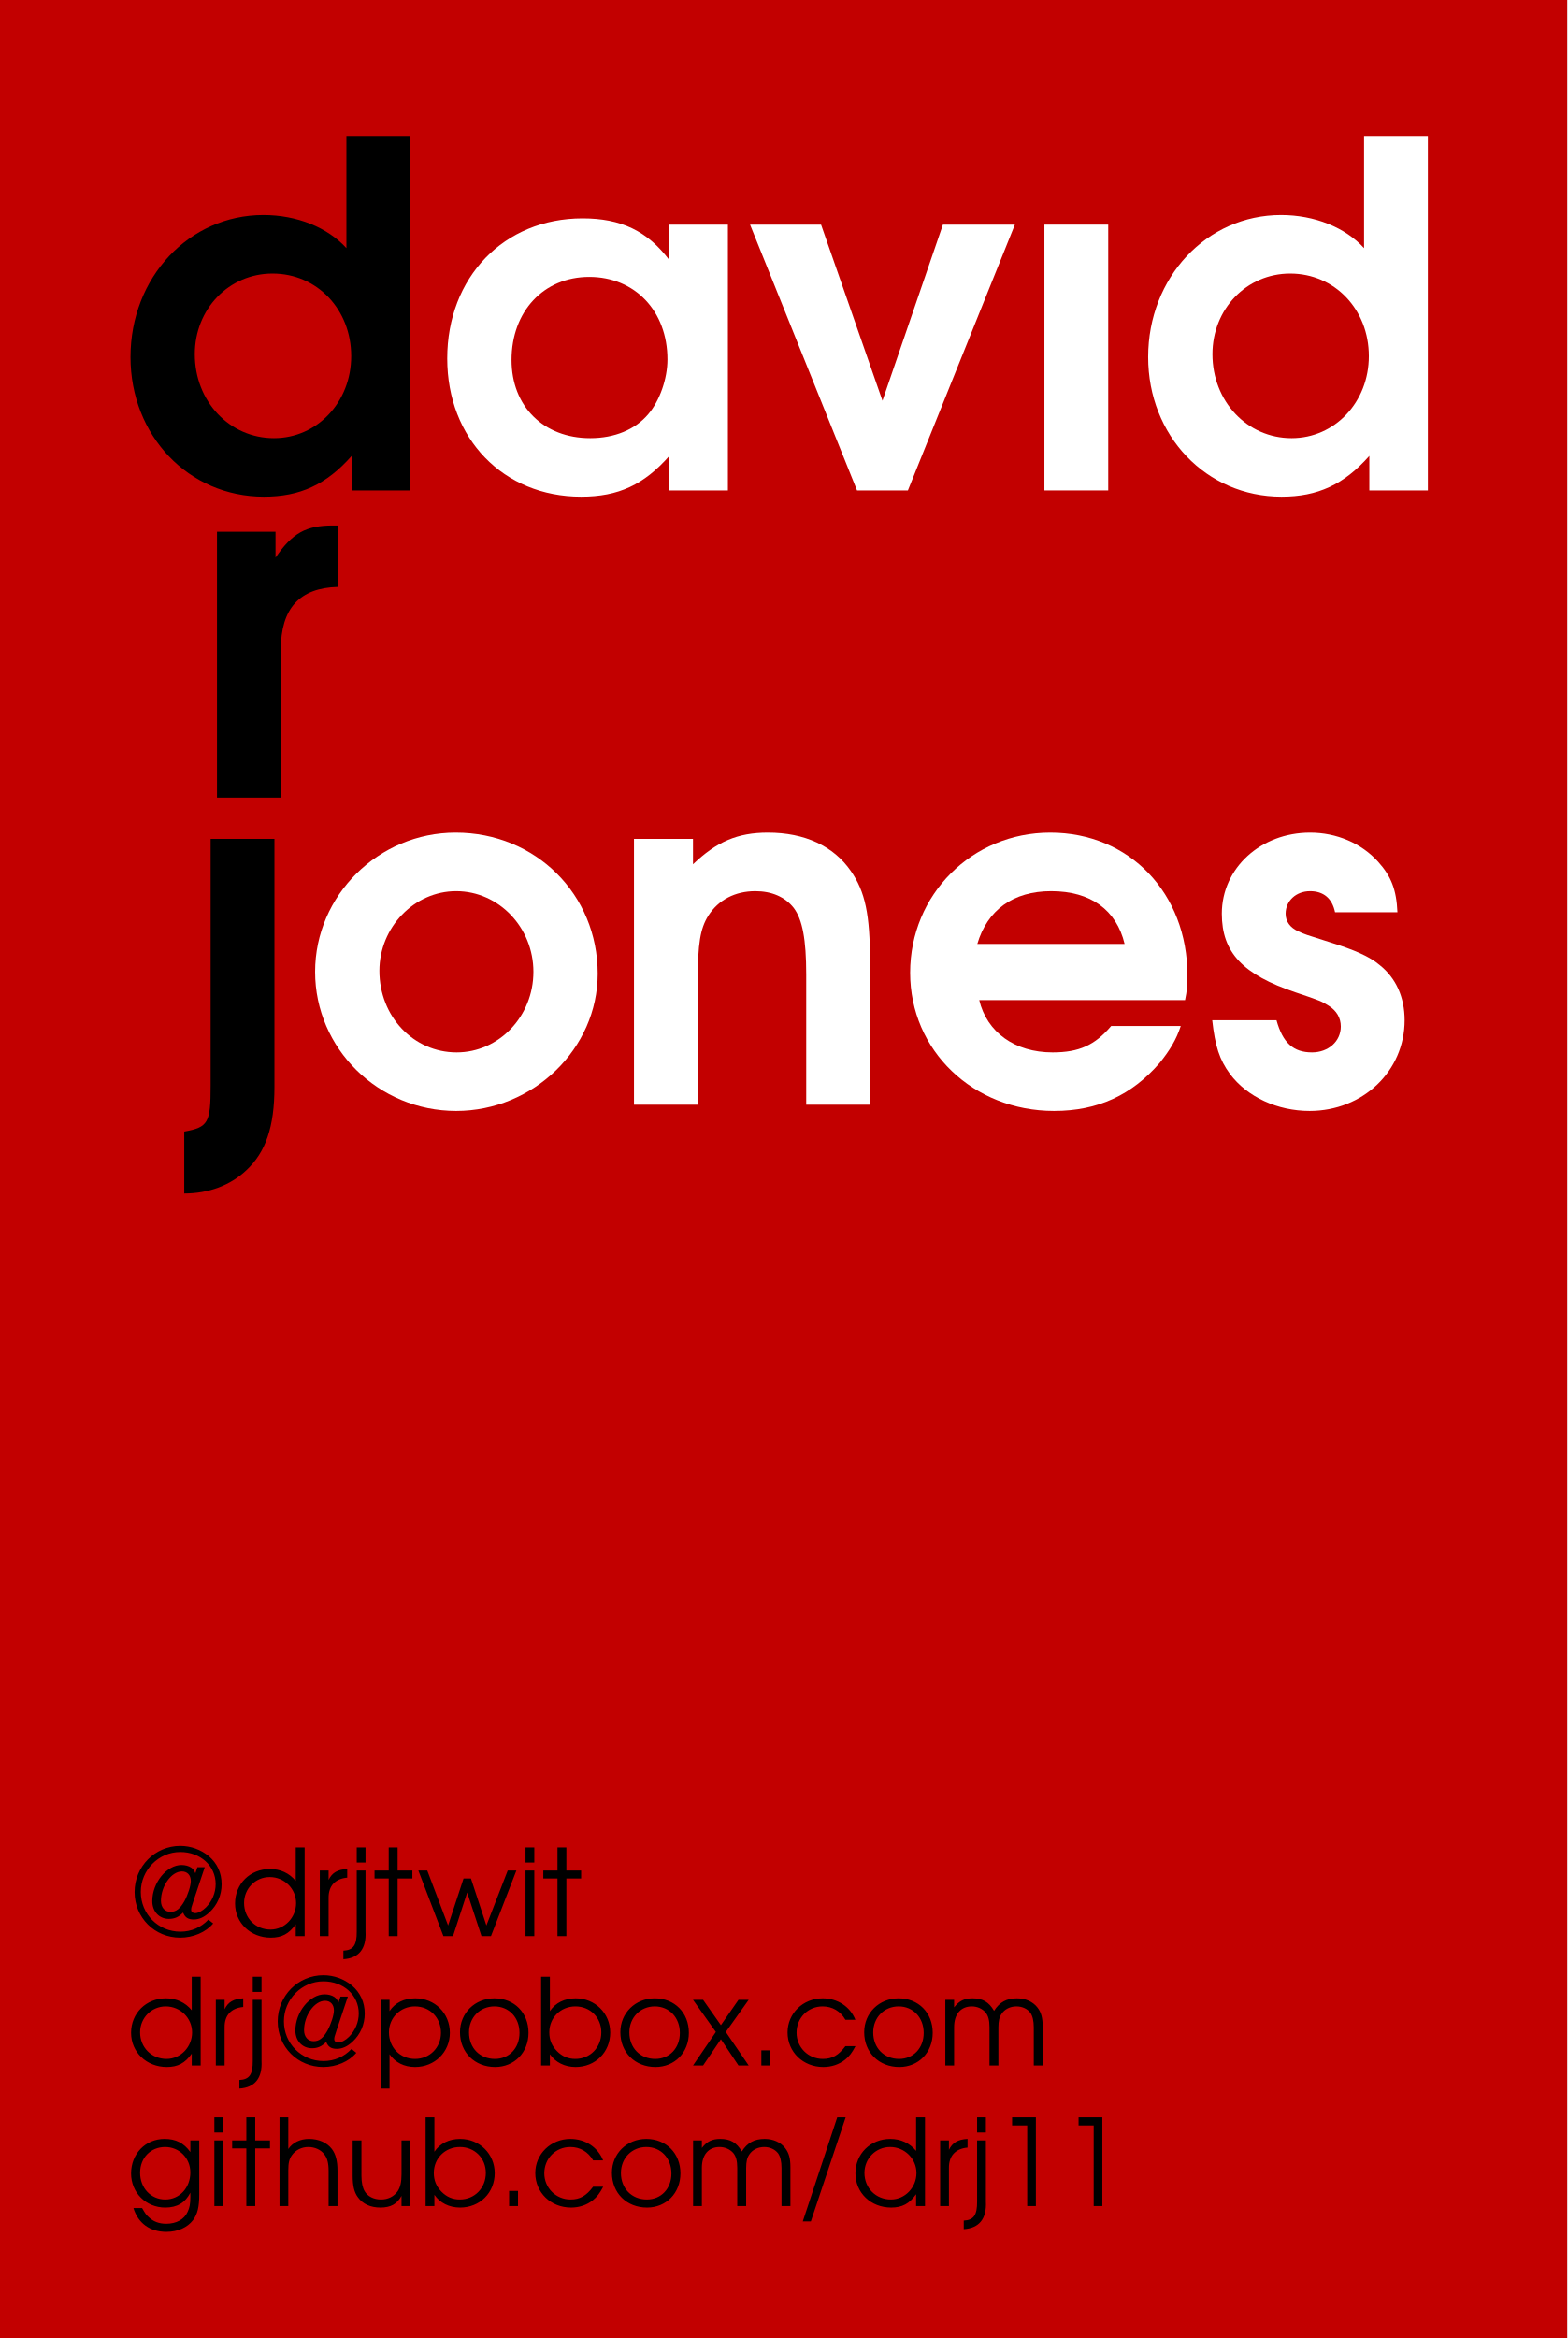
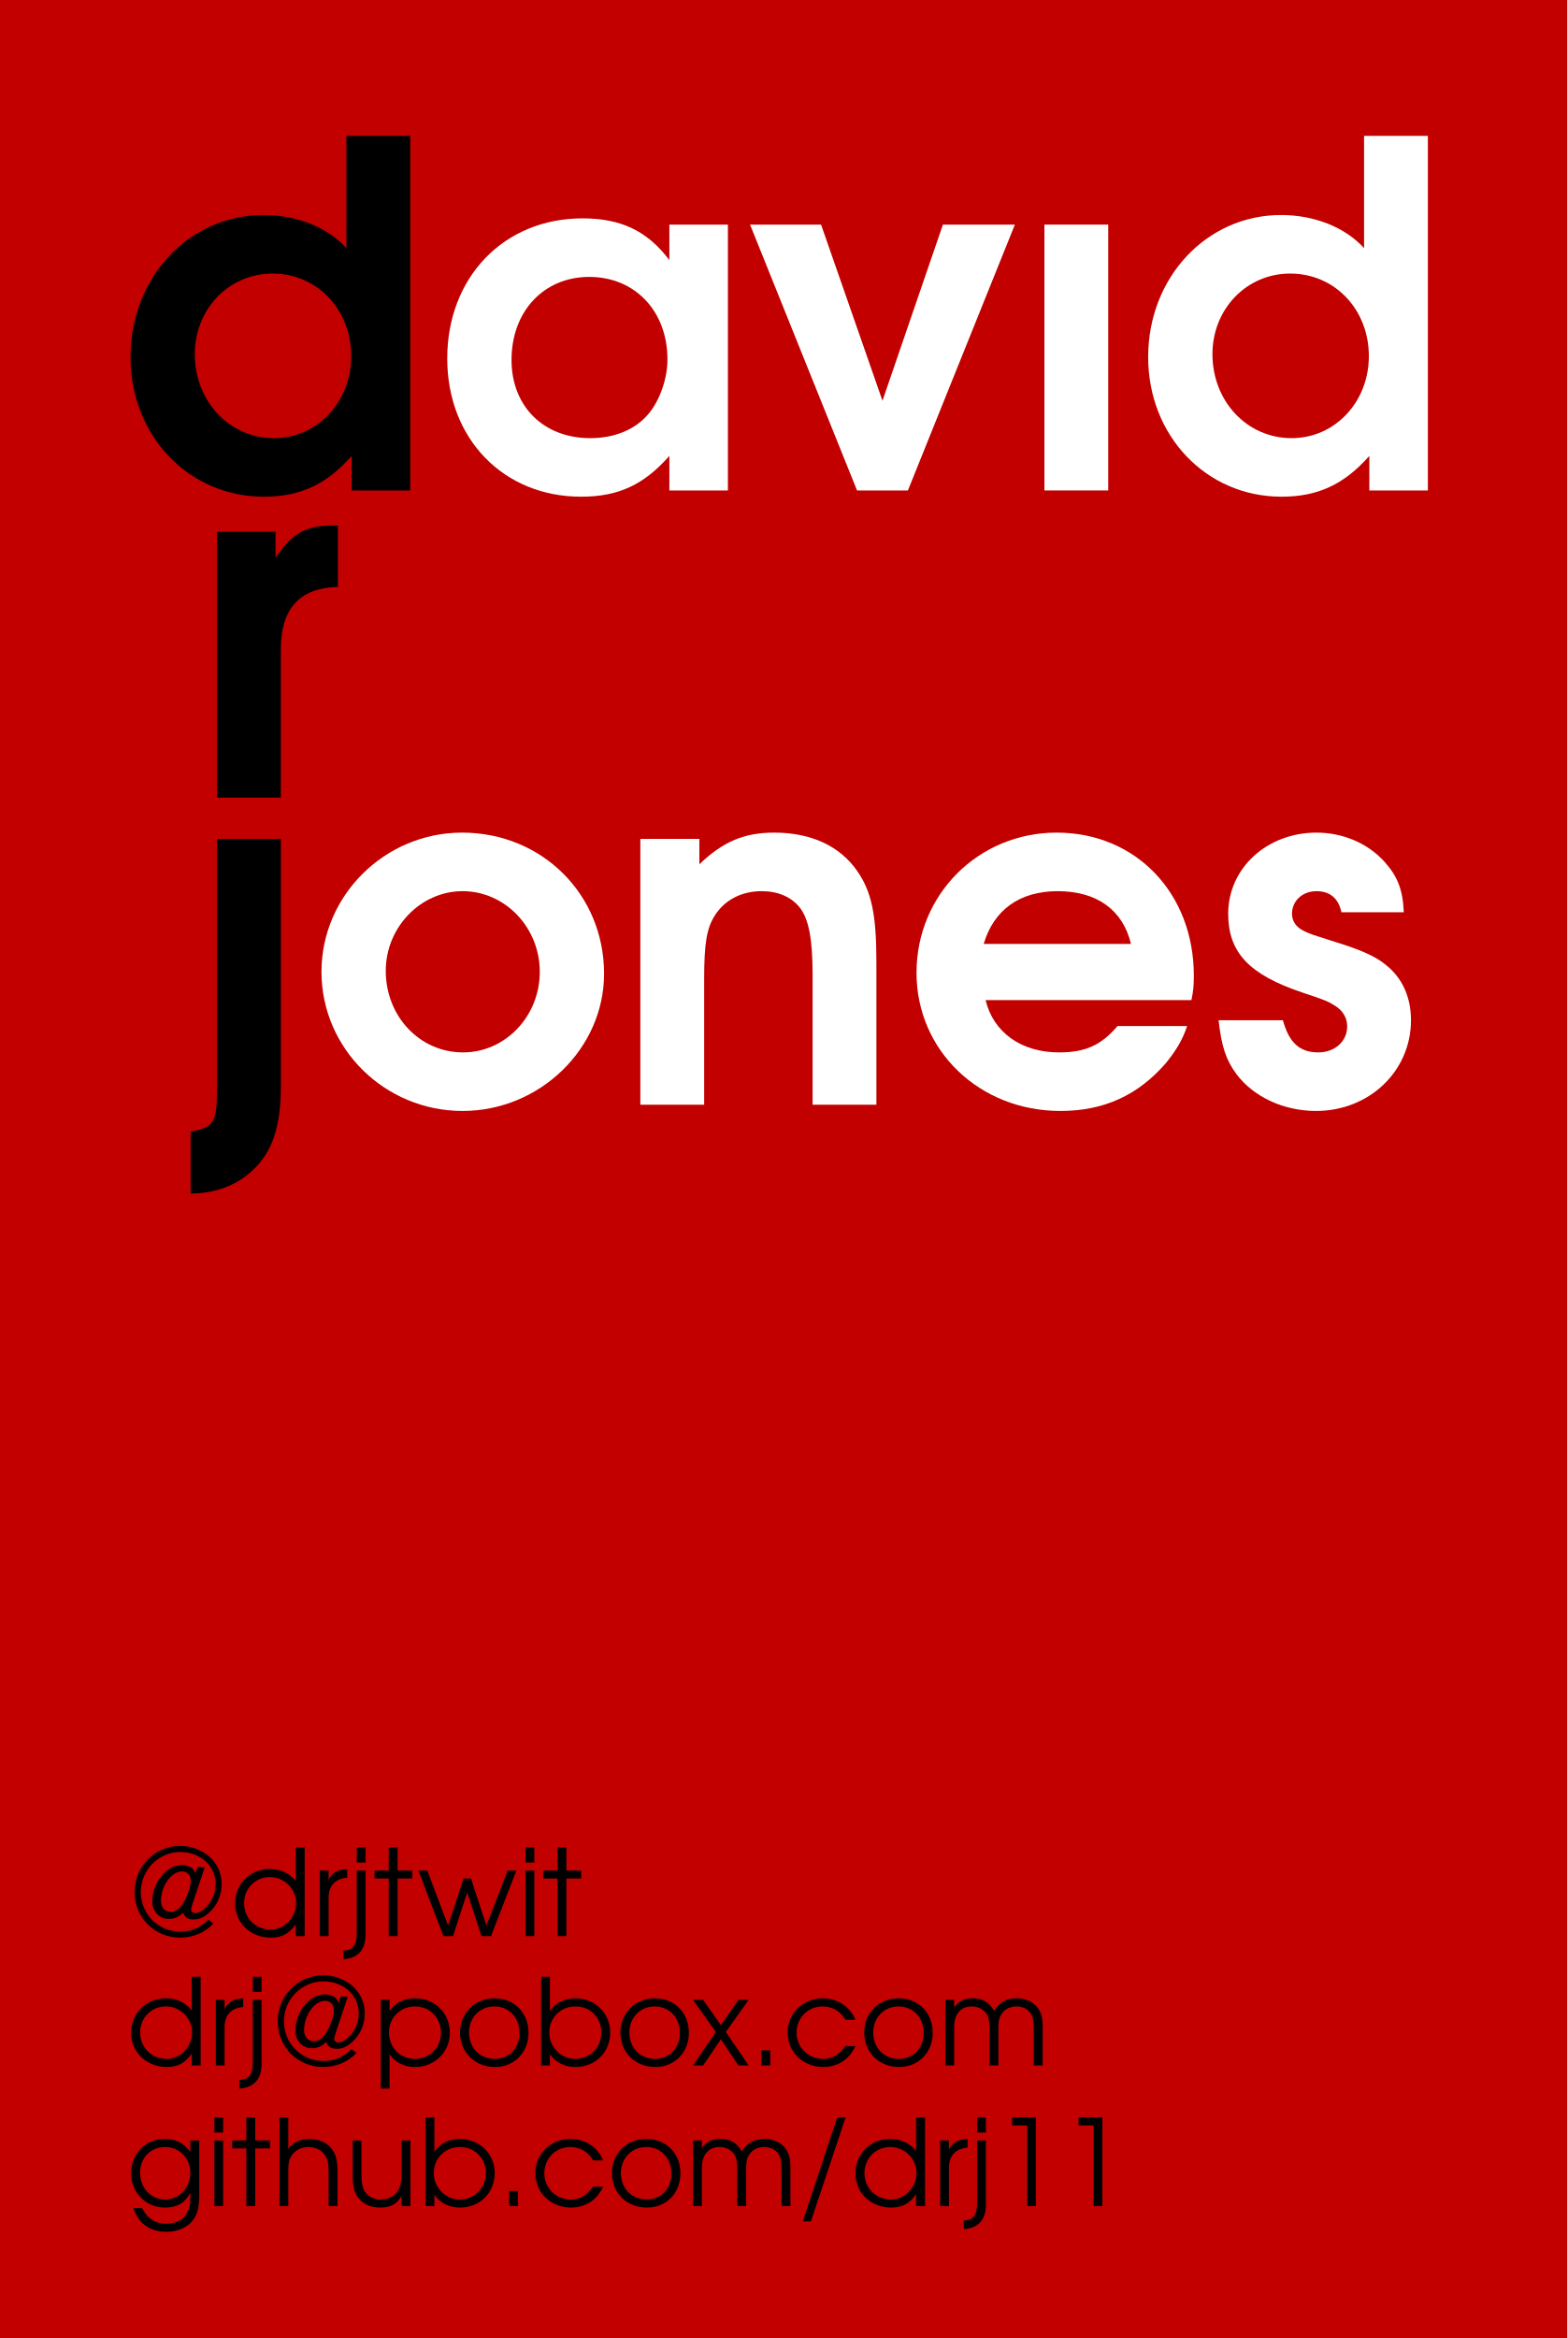
<svg xmlns="http://www.w3.org/2000/svg" version="1.1" id="svg2985" height="311.811" width="209.055">
  <defs id="defs3" />
  <g id="layer1" transform="translate(7.086614,113.3858)">
    <rect style="fill:#c20000;fill-opacity:1;stroke:none" id="rect2990" width="311.811" height="209.055" x="-198.425" y="-7.087" transform="matrix(0,-1,1,0,0,0)" />
    <path id="path4022" style="font-size:64px;font-style:normal;font-variant:normal;font-weight:600;font-stretch:normal;text-align:start;line-height:64%;letter-spacing:0px;word-spacing:0px;writing-mode:lr-tb;text-anchor:start;fill:#000000;fill-opacity:1;stroke:none;font-family:URW Gothic L;-inkscape-font-specification:URW Gothic L Semi-Bold" d="m 47.634,-95.271 -8.512,0 0,14.976 c -2.496,-2.752 -6.592,-4.416 -11.072,-4.416 -9.92,0 -17.728,8.32 -17.728,18.944 0,10.496 7.744,18.624 17.792,18.624 4.8,0 8.32,-1.6 11.712,-5.44 l 0,4.608 7.808,0 0,-47.296 m -18.368,18.368 c 5.952,0 10.496,4.8 10.496,11.008 0,6.144 -4.544,10.944 -10.304,10.944 -5.952,0 -10.56,-4.928 -10.56,-11.2 0,-6.016 4.544,-10.752 10.368,-10.752" />
    <path id="path4024" style="font-size:64px;font-style:normal;font-variant:normal;font-weight:600;font-stretch:normal;text-align:start;line-height:64%;letter-spacing:0px;word-spacing:0px;writing-mode:lr-tb;text-anchor:start;fill:#ffffff;fill-opacity:1;stroke:none;font-family:URW Gothic L;-inkscape-font-specification:URW Gothic L Semi-Bold" d="m 90.012,-83.431 -7.808,0 0,4.736 c -2.944,-3.904 -6.464,-5.568 -11.584,-5.568 -10.496,0 -18.048,7.872 -18.048,18.688 0,10.688 7.488,18.432 17.856,18.432 4.992,0 8.384,-1.6 11.776,-5.44 l 0,4.608 7.808,0 0,-35.456 m -18.496,6.976 c 6.08,0 10.432,4.544 10.432,11.008 0,2.56 -1.024,5.504 -2.56,7.296 -1.728,2.048 -4.48,3.2 -7.744,3.2 -6.208,0 -10.496,-4.224 -10.496,-10.432 0,-6.464 4.288,-11.072 10.368,-11.072" />
    <path id="path4026" style="font-size:64px;font-style:normal;font-variant:normal;font-weight:600;font-stretch:normal;text-align:start;line-height:64%;letter-spacing:0px;word-spacing:0px;writing-mode:lr-tb;text-anchor:start;fill:#ffffff;fill-opacity:1;stroke:none;font-family:URW Gothic L;-inkscape-font-specification:URW Gothic L Semi-Bold" d="m 107.238,-47.975 6.784,0 14.272,-35.456 -9.6,0 -8.064,23.488 -8.192,-23.488 -9.472,0 14.272,35.456" />
    <path style="font-size:64px;font-style:normal;font-variant:normal;font-weight:600;font-stretch:normal;text-align:start;line-height:64%;letter-spacing:0px;word-spacing:0px;writing-mode:lr-tb;text-anchor:start;fill:#ffffff;fill-opacity:1;stroke:none;font-family:URW Gothic L;-inkscape-font-specification:URW Gothic L Semi-Bold" d="m 132.233,-47.975 8.512,0 0,-35.456 -8.512,0 0,35.456" id="path4061" />
    <path id="path4030" style="font-size:64px;font-style:normal;font-variant:normal;font-weight:600;font-stretch:normal;text-align:start;line-height:64%;letter-spacing:0px;word-spacing:0px;writing-mode:lr-tb;text-anchor:start;fill:#ffffff;fill-opacity:1;stroke:none;font-family:URW Gothic L;-inkscape-font-specification:URW Gothic L Semi-Bold" d="m 183.384,-95.271 -8.512,0 0,14.976 c -2.496,-2.752 -6.592,-4.416 -11.072,-4.416 -9.92,0 -17.728,8.32 -17.728,18.944 0,10.496 7.744,18.624 17.792,18.624 4.8,0 8.32,-1.6 11.712,-5.44 l 0,4.608 7.808,0 0,-47.296 m -18.368,18.368 c 5.952,0 10.496,4.8 10.496,11.008 0,6.144 -4.544,10.944 -10.304,10.944 -5.952,0 -10.56,-4.928 -10.56,-11.2 0,-6.016 4.544,-10.752 10.368,-10.752" />
    <path id="path4032" style="font-size:64px;font-style:normal;font-variant:normal;font-weight:600;font-stretch:normal;text-align:start;line-height:64%;letter-spacing:0px;word-spacing:0px;writing-mode:lr-tb;text-anchor:start;fill:#000000;fill-opacity:1;stroke:none;font-family:URW Gothic L;-inkscape-font-specification:URW Gothic L Semi-Bold" d="m 21.858,-7.015 8.512,0 0,-19.712 c 0,-5.504 2.496,-8.256 7.616,-8.384 l 0,-8.192 -0.64,0 c -3.648,0 -5.44,1.024 -7.68,4.288 l 0,-3.456 -7.808,0 0,35.456" />
-     <g id="g4571" transform="translate(8,0)">
+     <g id="g4571" transform="translate(8.850006,0.00119396)">
      <path id="path4057" d="m 13.01,-1.511 0,32.896 c 0,4.992 -0.32,5.568 -3.52,6.144 l 0,8.256 c 3.264,0 6.144,-1.088 8.256,-3.072 2.624,-2.432 3.776,-5.824 3.776,-11.136 l 0,-33.088 -8.512,0" style="font-size:64px;font-style:normal;font-variant:normal;font-weight:600;font-stretch:normal;text-align:start;line-height:64%;letter-spacing:0px;word-spacing:0px;writing-mode:lr-tb;text-anchor:start;fill:#000000;fill-opacity:1;stroke:none;font-family:URW Gothic L;-inkscape-font-specification:URW Gothic L Semi-Bold" />
      <path d="m 45.699,-2.343 c -10.304,0 -18.752,8.384 -18.752,18.56 0,10.24 8.448,18.56 18.816,18.56 10.304,0 18.88,-8.32 18.88,-18.304 0,-10.56 -8.256,-18.816 -18.944,-18.816 m 0.064,7.808 c 5.696,0 10.304,4.864 10.304,10.752 0,5.952 -4.608,10.752 -10.24,10.752 -5.76,0 -10.304,-4.8 -10.304,-10.88 0,-5.824 4.672,-10.624 10.24,-10.624" style="font-size:64px;font-style:normal;font-variant:normal;font-weight:600;font-stretch:normal;text-align:start;line-height:64%;letter-spacing:0px;word-spacing:0px;writing-mode:lr-tb;text-anchor:start;fill:#ffffff;fill-opacity:1;stroke:none;font-family:URW Gothic L;-inkscape-font-specification:URW Gothic L Semi-Bold" id="path4036" />
      <path d="m 69.483,33.945 8.512,0 0,-16.704 c 0,-4.736 0.32,-6.784 1.408,-8.512 1.344,-2.112 3.584,-3.264 6.272,-3.264 2.176,0 3.968,0.768 5.12,2.24 1.152,1.536 1.664,4.16 1.664,8.896 l 0,17.344 8.512,0 0,-19.008 c 0,-6.336 -0.64,-9.408 -2.56,-12.16 -2.304,-3.328 -6.144,-5.12 -11.072,-5.12 -4.032,0 -6.848,1.216 -9.984,4.224 l 0,-3.392 -7.872,0 0,35.456" style="font-size:64px;font-style:normal;font-variant:normal;font-weight:600;font-stretch:normal;text-align:start;line-height:64%;letter-spacing:0px;word-spacing:0px;writing-mode:lr-tb;text-anchor:start;fill:#ffffff;fill-opacity:1;stroke:none;font-family:URW Gothic L;-inkscape-font-specification:URW Gothic L Semi-Bold" id="path4038" />
      <path d="m 142.994,19.993 c 0.256,-1.216 0.32,-1.984 0.32,-3.264 0,-11.008 -7.744,-19.072 -18.304,-19.072 -10.432,0 -18.688,8.256 -18.688,18.688 0,10.368 8.384,18.432 19.2,18.432 5.824,0 10.368,-2.112 14.08,-6.4 1.344,-1.664 2.24,-3.136 2.816,-4.928 l -9.28,0 c -2.176,2.56 -4.288,3.52 -7.808,3.52 -5.056,0 -8.768,-2.688 -9.792,-6.976 l 27.456,0 m -27.712,-7.488 c 1.344,-4.544 4.8,-7.04 9.856,-7.04 5.248,0 8.704,2.496 9.792,7.04 l -19.648,0" style="font-size:64px;font-style:normal;font-variant:normal;font-weight:600;font-stretch:normal;text-align:start;line-height:64%;letter-spacing:0px;word-spacing:0px;writing-mode:lr-tb;text-anchor:start;fill:#ffffff;fill-opacity:1;stroke:none;font-family:URW Gothic L;-inkscape-font-specification:URW Gothic L Semi-Bold" id="path4040" />
      <path d="m 146.618,22.681 c 0.384,3.456 0.96,5.248 2.368,7.168 2.304,3.072 6.336,4.928 10.624,4.928 7.104,0 12.672,-5.312 12.672,-12.096 0,-3.072 -1.152,-5.632 -3.328,-7.36 -1.344,-1.152 -3.456,-2.048 -6.528,-3.008 -3.456,-1.088 -3.456,-1.088 -4.288,-1.472 -1.152,-0.512 -1.728,-1.344 -1.728,-2.368 0,-1.728 1.408,-3.008 3.264,-3.008 1.792,0 2.944,0.96 3.328,2.816 l 8.32,0 c -0.128,-3.008 -0.832,-4.8 -2.56,-6.72 -2.24,-2.496 -5.568,-3.904 -9.088,-3.904 -6.592,0 -11.776,4.736 -11.776,10.816 0,5.184 2.816,8.128 9.856,10.496 3.264,1.088 3.52,1.216 4.416,1.792 1.024,0.64 1.6,1.6 1.6,2.752 0,1.984 -1.664,3.456 -3.84,3.456 -2.496,0 -3.904,-1.28 -4.736,-4.288 l -8.576,0" style="font-size:64px;font-style:normal;font-variant:normal;font-weight:600;font-stretch:normal;text-align:start;line-height:64%;letter-spacing:0px;word-spacing:0px;writing-mode:lr-tb;text-anchor:start;fill:#ffffff;fill-opacity:1;stroke:none;font-family:URW Gothic L;-inkscape-font-specification:URW Gothic L Semi-Bold" id="path4042" />
    </g>
    <text xml:space="preserve" style="font-size:16px;font-style:normal;font-variant:normal;font-stretch:normal;text-align:start;line-height:125%;letter-spacing:0px;word-spacing:0px;writing-mode:lr-tb;text-anchor:start;fill:#000000;fill-opacity:1;stroke:none;font-family:URW Gothic L;-inkscape-font-specification:URW Gothic L Book" x="9.727" y="180.83" id="text4597">
      <tspan id="tspan4601" x="9.727" y="180.83">github.com/drj11</tspan>
    </text>
    <text id="text4603" y="162.08" x="9.727" style="font-size:16px;font-style:normal;font-variant:normal;font-stretch:normal;text-align:start;line-height:125%;letter-spacing:0px;word-spacing:0px;writing-mode:lr-tb;text-anchor:start;fill:#000000;fill-opacity:1;stroke:none;font-family:URW Gothic L;-inkscape-font-specification:URW Gothic L Book" xml:space="preserve">
      <tspan y="162.08" x="9.727" id="tspan4605" dy="0 0 0 1.5 -1.5">drj@pobox.com</tspan>
    </text>
    <text xml:space="preserve" style="font-size:16px;font-style:normal;font-variant:normal;font-stretch:normal;text-align:start;line-height:125%;letter-spacing:0px;word-spacing:0px;writing-mode:lr-tb;text-anchor:start;fill:#000000;fill-opacity:1;stroke:none;font-family:URW Gothic L;-inkscape-font-specification:URW Gothic L Book" x="9.727" y="144.83" id="text4607">
      <tspan id="tspan4609" x="9.727" y="144.83" dy="0 -1.5">@drjtwit</tspan>
    </text>
    <text xml:space="preserve" style="font-size:40px;font-style:normal;font-weight:normal;line-height:125%;letter-spacing:0px;word-spacing:0px;fill:#000000;fill-opacity:1;stroke:none;font-family:Sans" x="276.944" y="156.005" id="text4611" transform="translate(-7.086614,-113.3858)">
      <tspan id="tspan4613" x="276.944" y="156.005" />
    </text>
  </g>
  <g id="layer2" style="display:none" transform="translate(7.086614,7.086597)">
    <rect style="fill:none;stroke:#00a900;stroke-opacity:1" id="rect2994" width="180.709" height="283.465" x="7.087" y="7.087" />
    <rect y="-6.525" x="-6.525" height="310.688" width="207.932" id="rect3841" style="fill:none;stroke:#00a900;stroke-width:1.123;stroke-opacity:1" />
  </g>
</svg>
